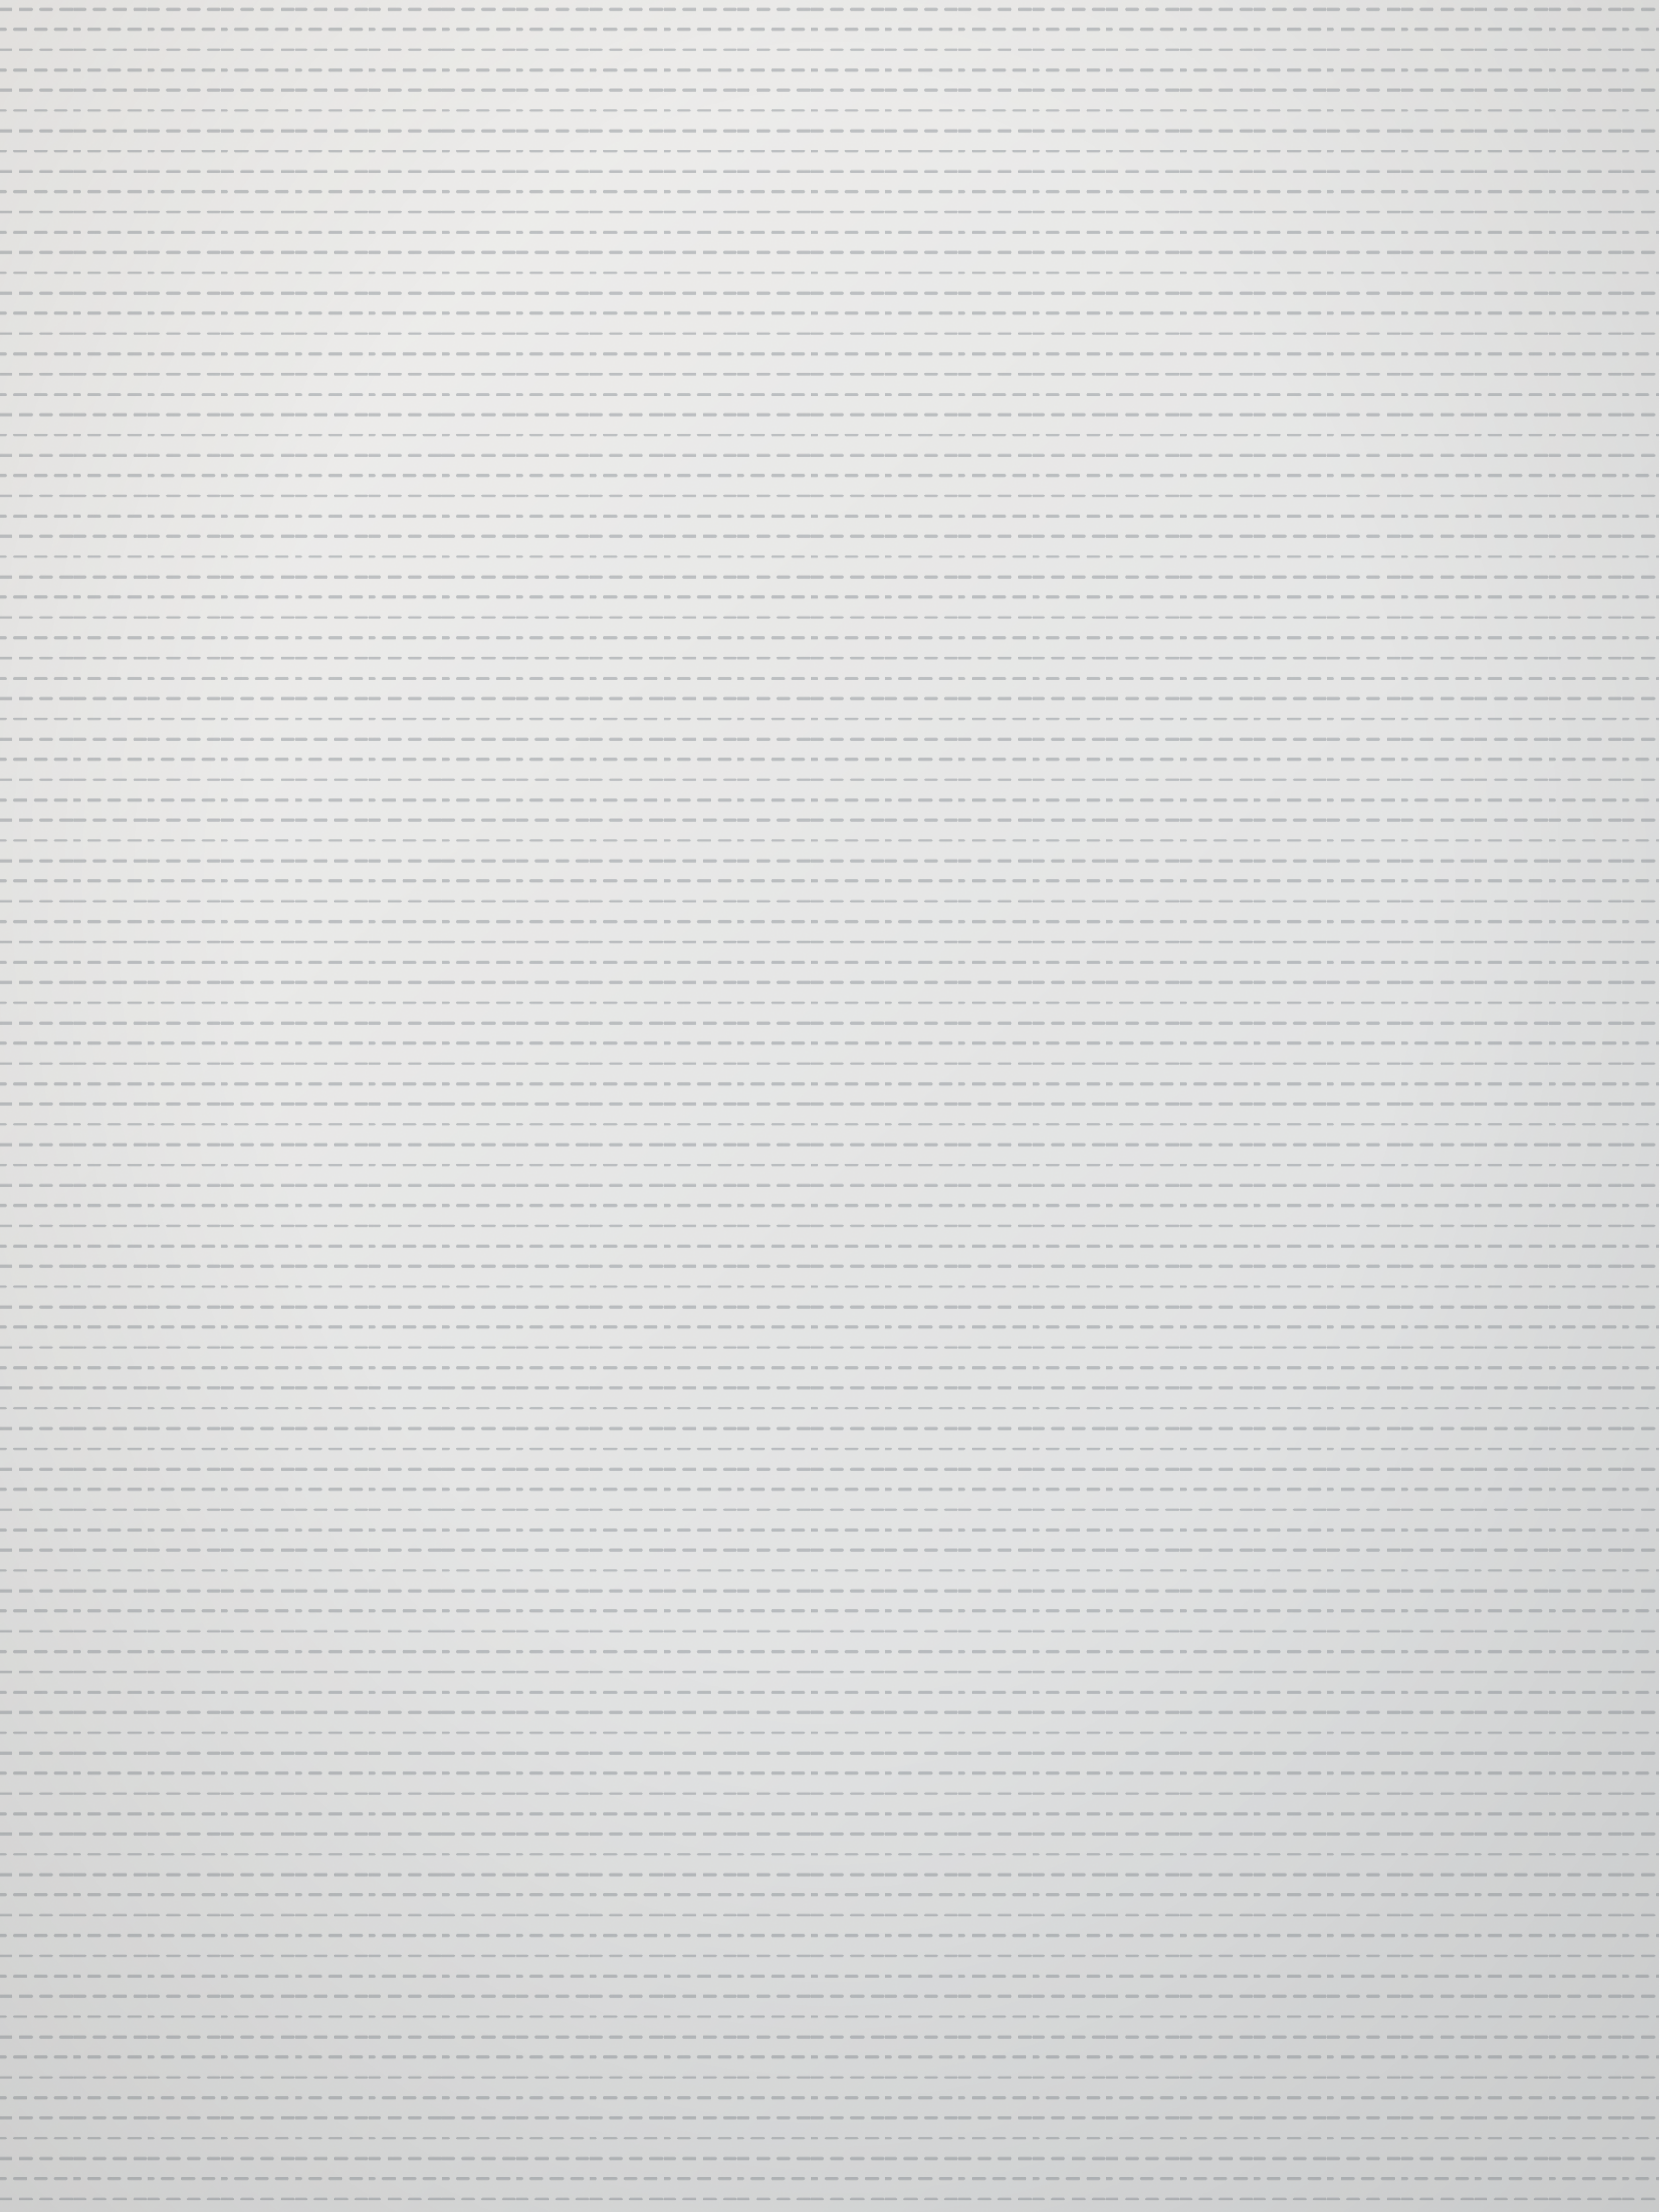
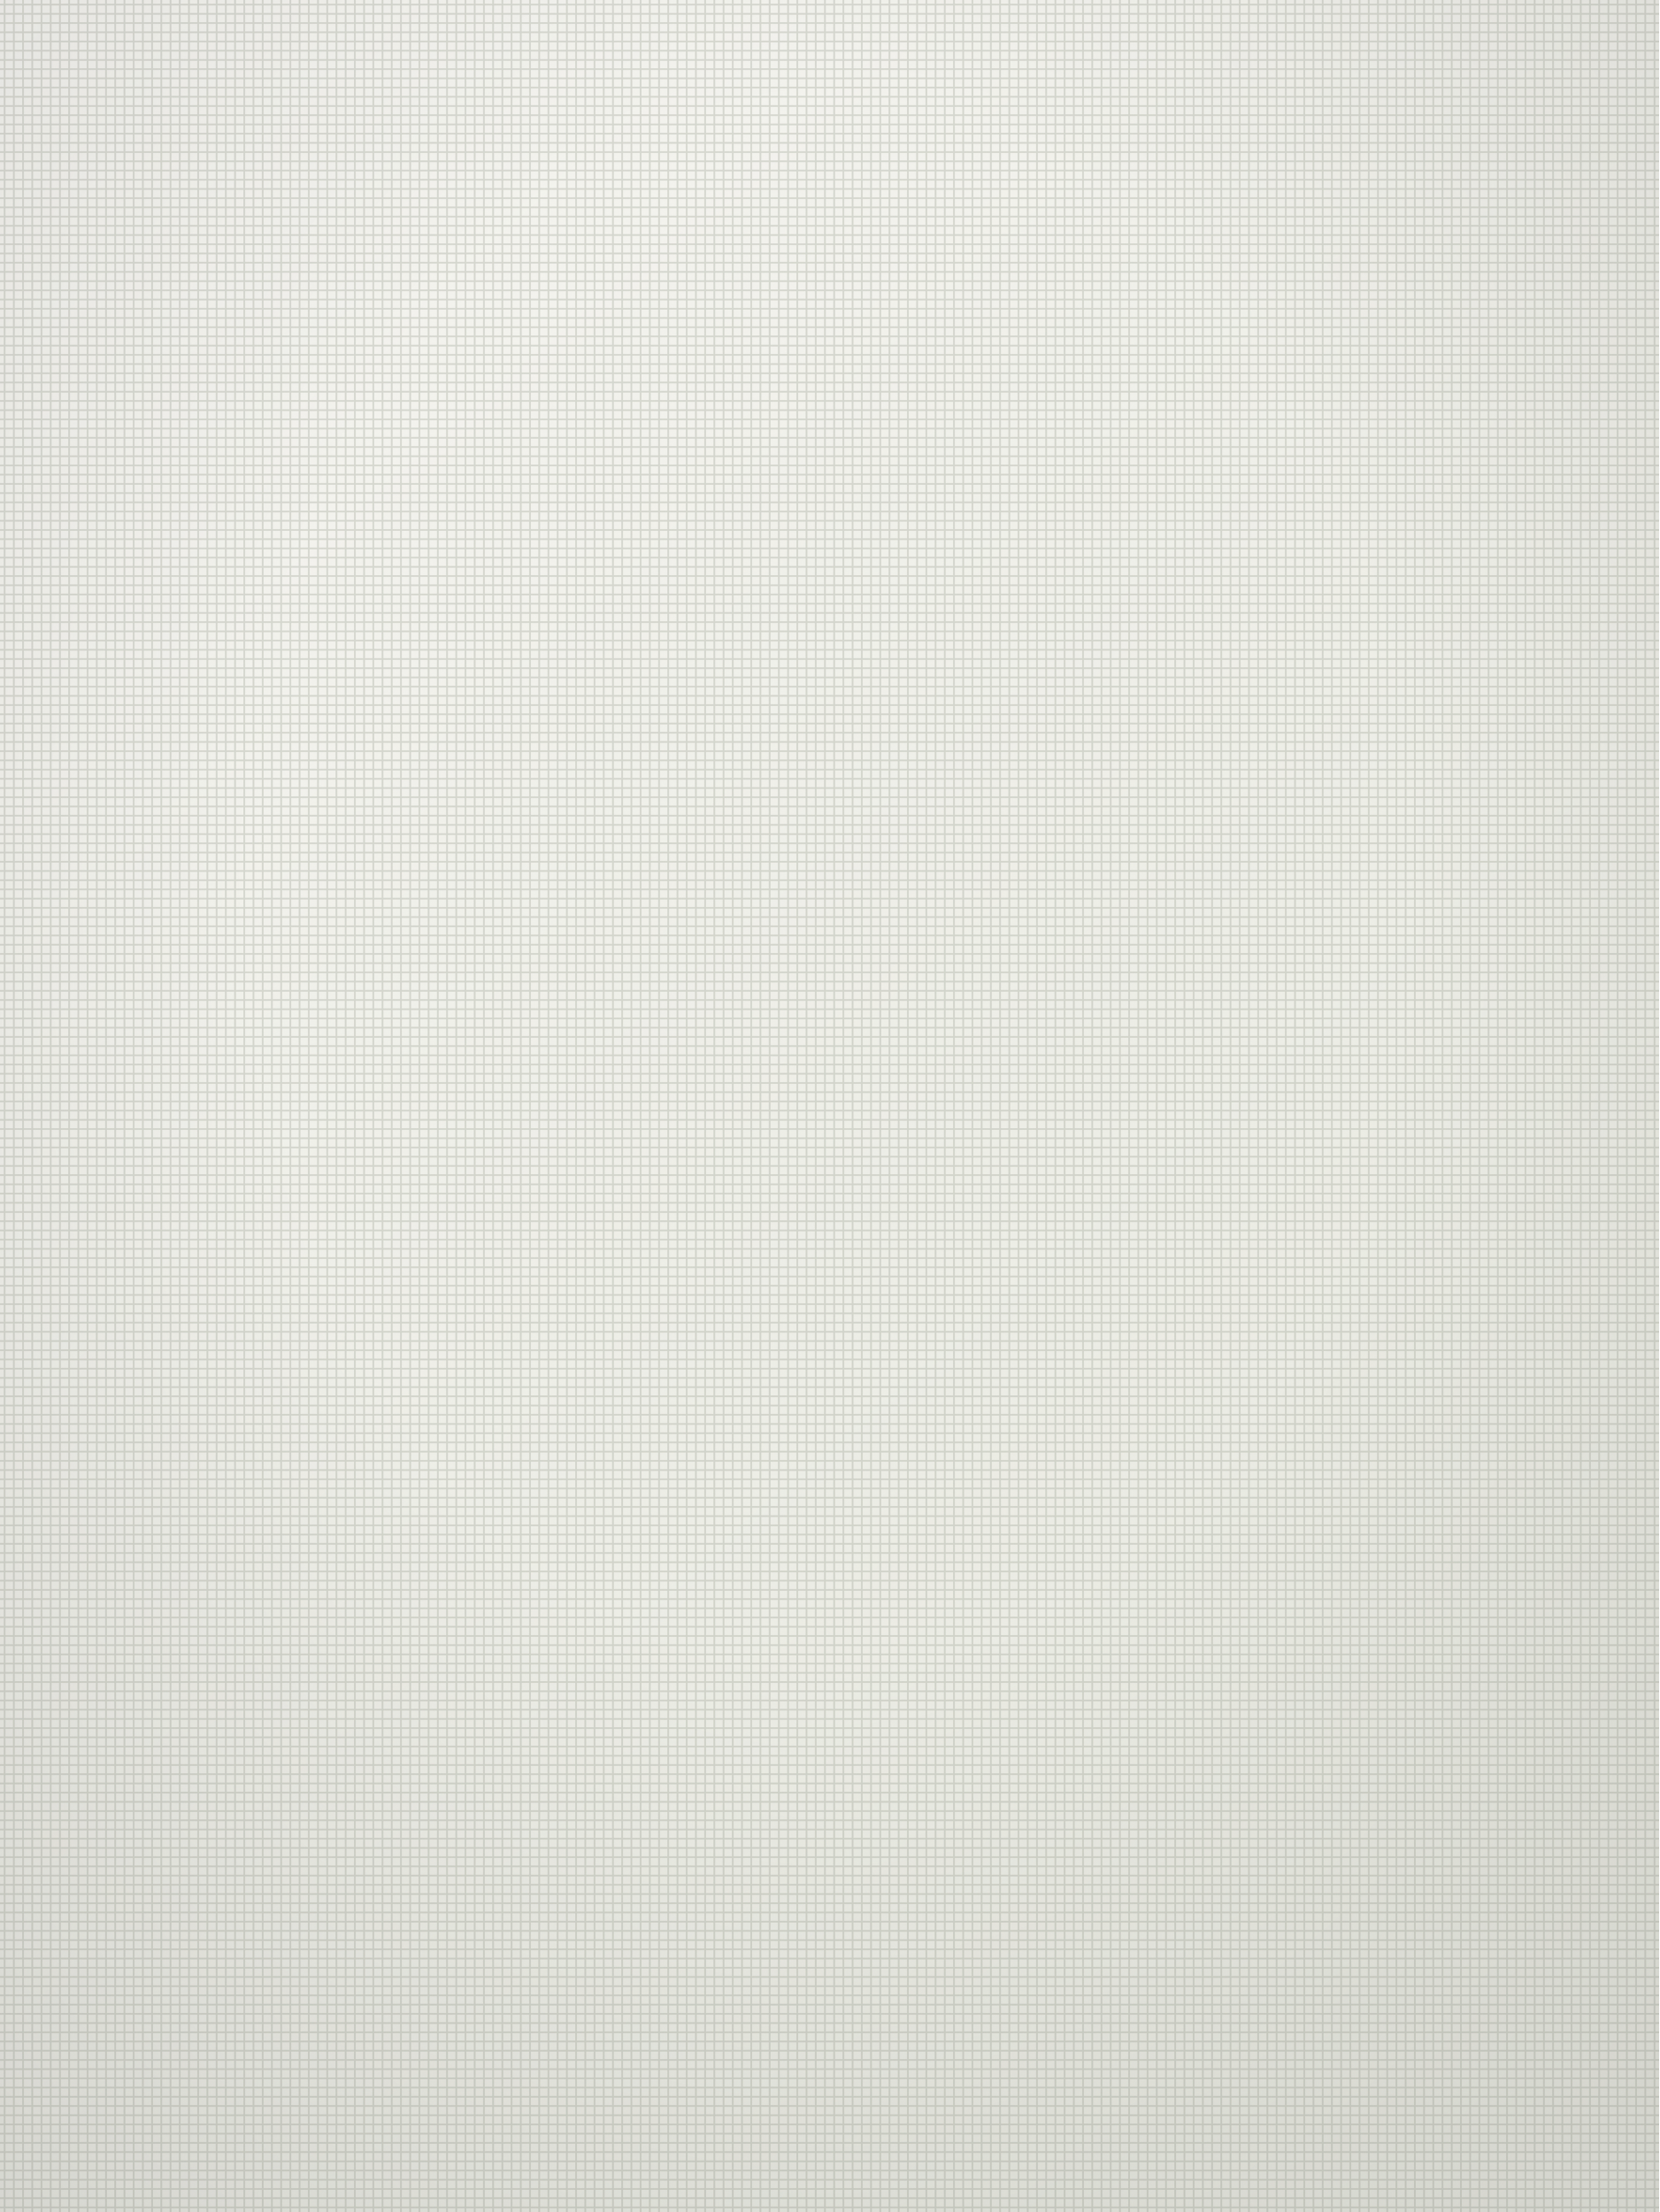
<svg xmlns="http://www.w3.org/2000/svg" width="900" height="1200" viewBox="0 0 900 1200" role="img">
  <defs>
    <linearGradient id="g7" x1="0" y1="0" x2="0.65" y2="1">
-       <stop offset="0" stop-color="#F1F2F4" />
-       <stop offset="1" stop-color="#CFD5DC" />
+       <stop offset="0" stop-color="#F4F5F0" />
+       <stop offset="1" stop-color="#DCE0D4" />
    </linearGradient>
    <radialGradient id="v7" cx="0.5" cy="0.4" r="0.78">
      <stop offset="0.45" stop-color="#000" stop-opacity="0" />
      <stop offset="1" stop-color="#000" stop-opacity="0.16" />
    </radialGradient>
-     <pattern id="m7" width="40" height="22" patternUnits="userSpaceOnUse">
-       <g stroke="#2B3A4A" stroke-width="1.6" stroke-linecap="round" opacity="0.4" stroke-dasharray="6 5">
-         <line x1="0" y1="5" x2="40" y2="5" />
-         <line x1="-3" y1="16" x2="37" y2="16" />
+     <pattern id="m7" width="10" height="10" patternUnits="userSpaceOnUse">
+       <g stroke="#4F5B44" stroke-width="0.9" opacity="0.3">
+         <line x1="0" y1="2.5" x2="10" y2="2.5" />
+         <line x1="0" y1="7.5" x2="10" y2="7.5" />
+         <line x1="2.5" y1="0" x2="2.5" y2="10" />
+         <line x1="7.5" y1="0" x2="7.5" y2="10" />
      </g>
    </pattern>
    <filter id="n7" x="0" y="0" width="100%" height="100%">
      <feTurbulence type="fractalNoise" baseFrequency="0.9" numOctaves="3" seed="7" result="n" />
      <feColorMatrix in="n" type="saturate" values="0" />
      <feComponentTransfer>
        <feFuncA type="linear" slope="0.055" />
      </feComponentTransfer>
      <feBlend in2="SourceGraphic" mode="multiply" />
    </filter>
  </defs>
-   <rect width="900" height="1200" fill="#F2EDE4" />
+   <rect width="900" height="1200" fill="#FAF8F4" />
  <rect width="900" height="1200" fill="url(#g7)" />
  <rect width="900" height="1200" fill="url(#m7)" />
  <rect width="900" height="1200" fill="url(#v7)" />
-   <rect width="900" height="1200" filter="url(#n7)" fill="#F2EDE4" opacity="0.4" />
+   <rect width="900" height="1200" filter="url(#n7)" fill="#FAF8F4" opacity="0.4" />
</svg>
